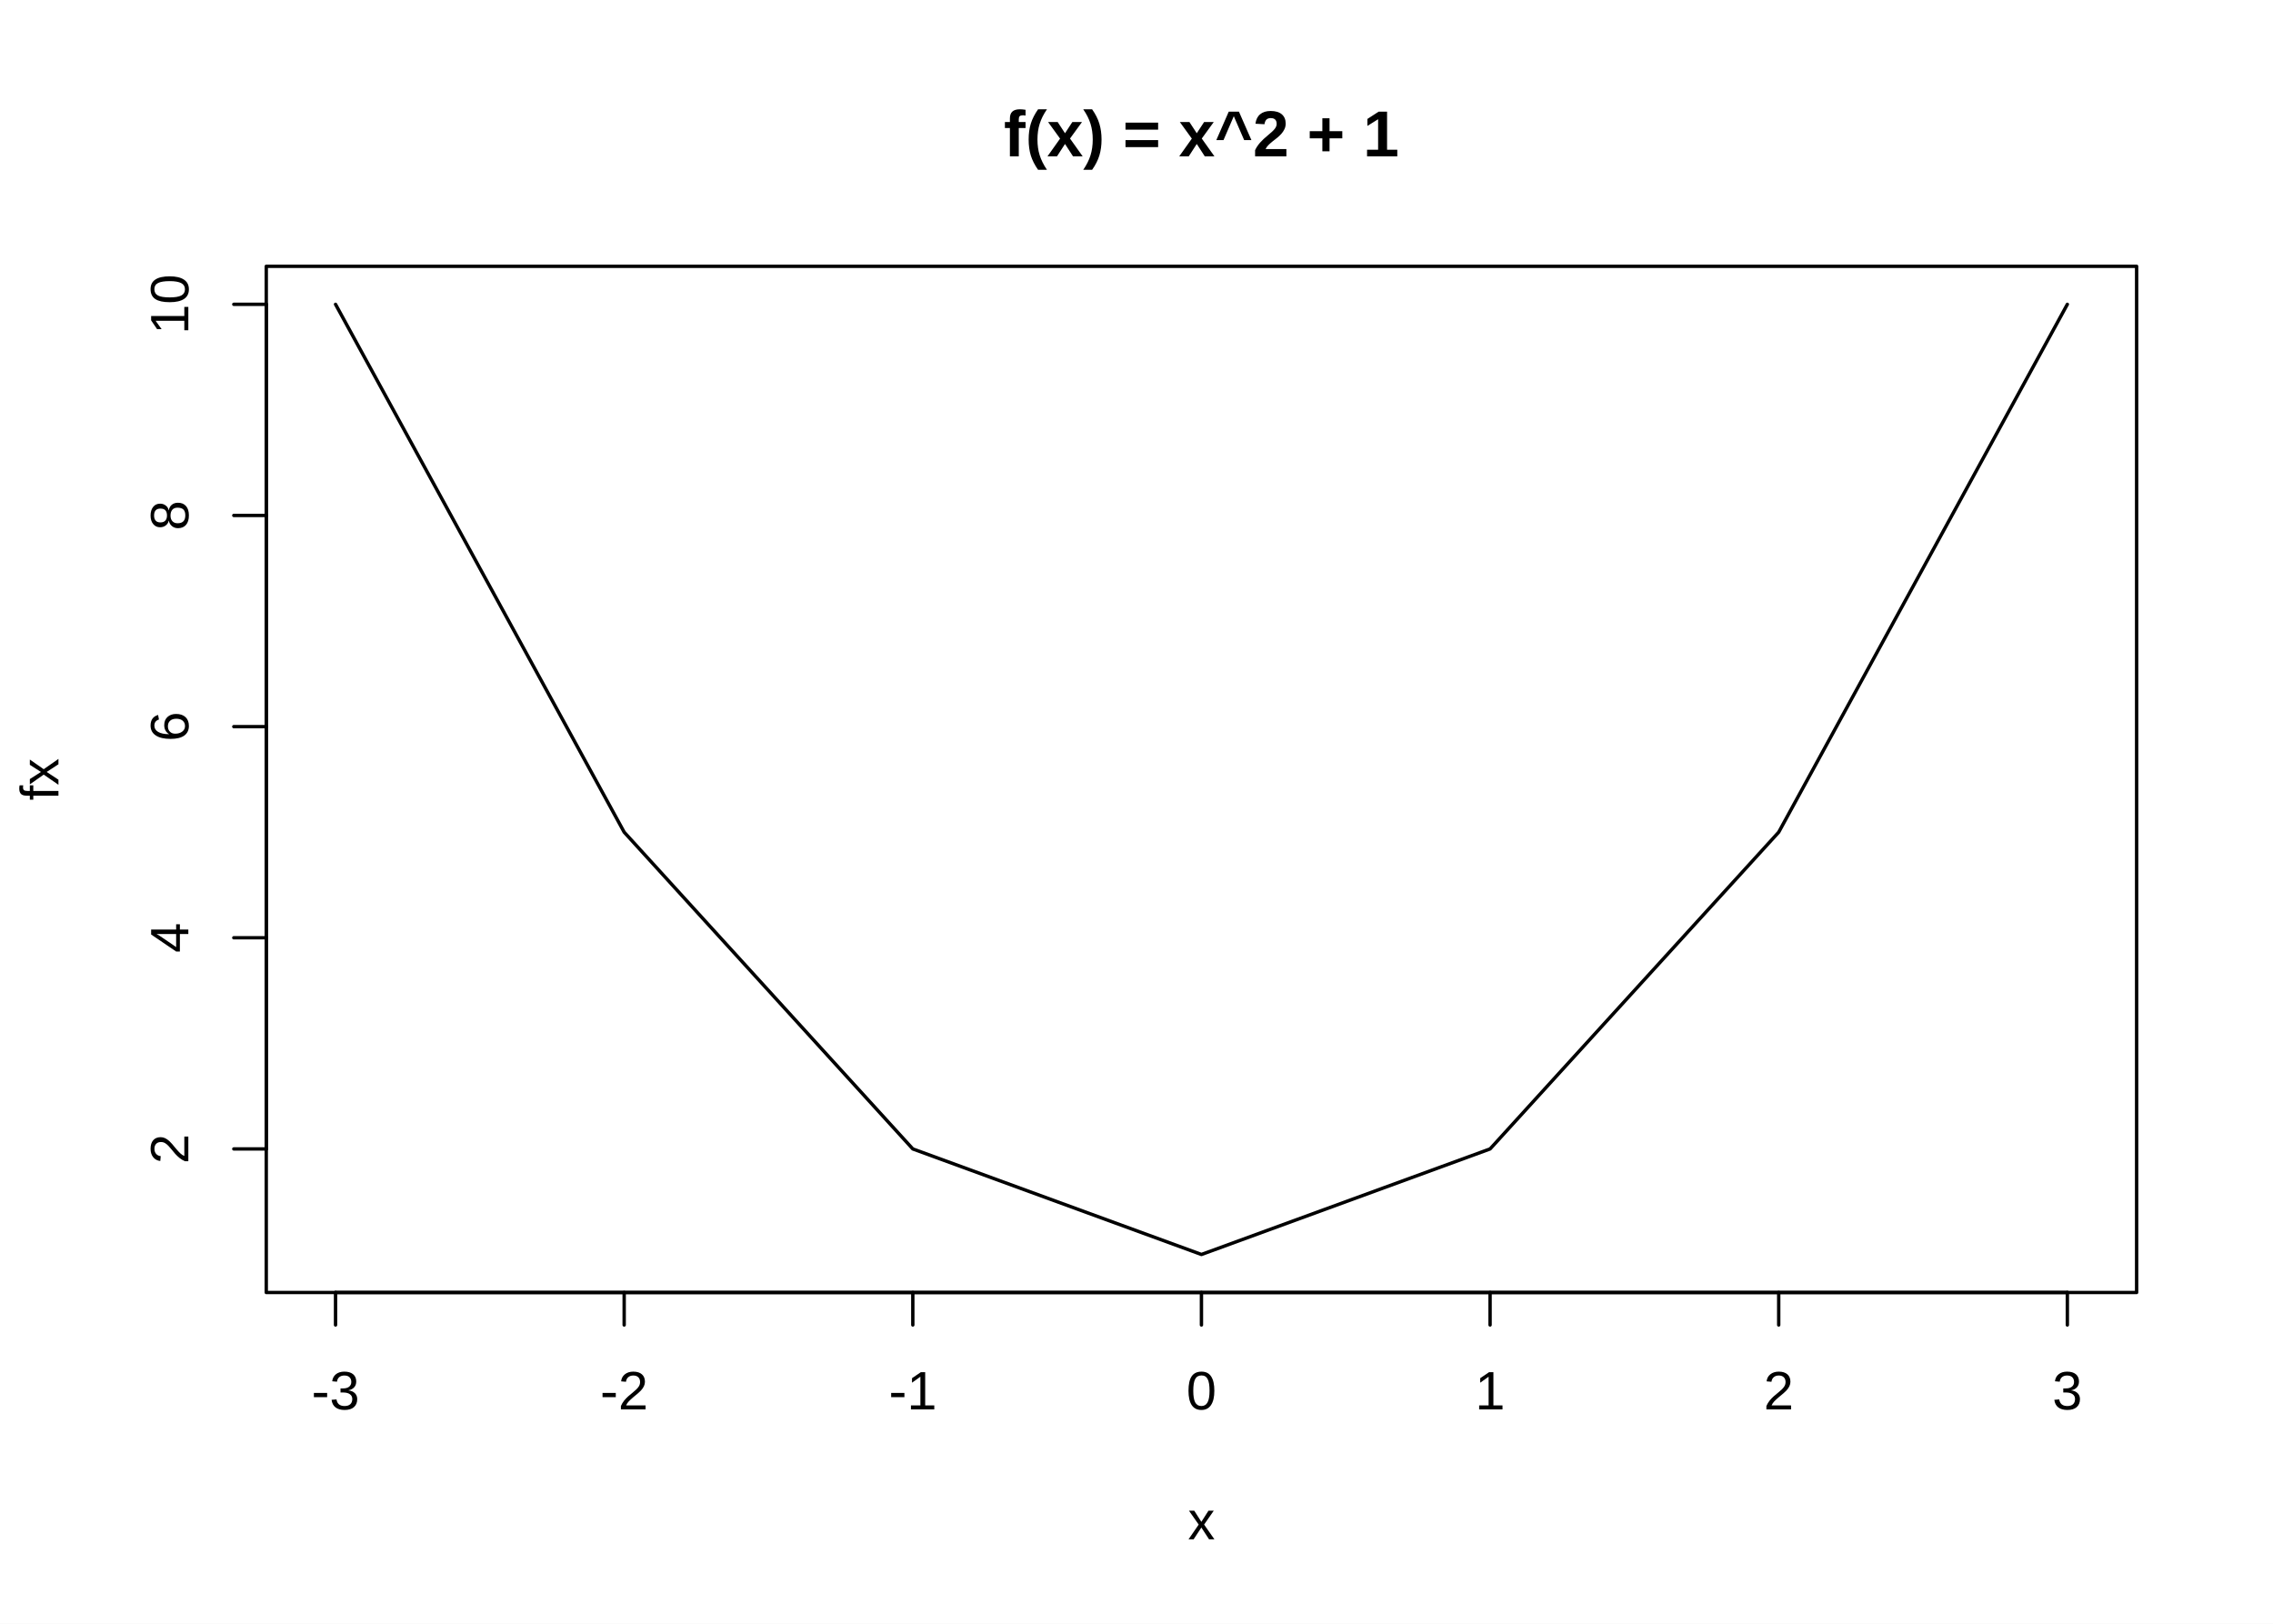
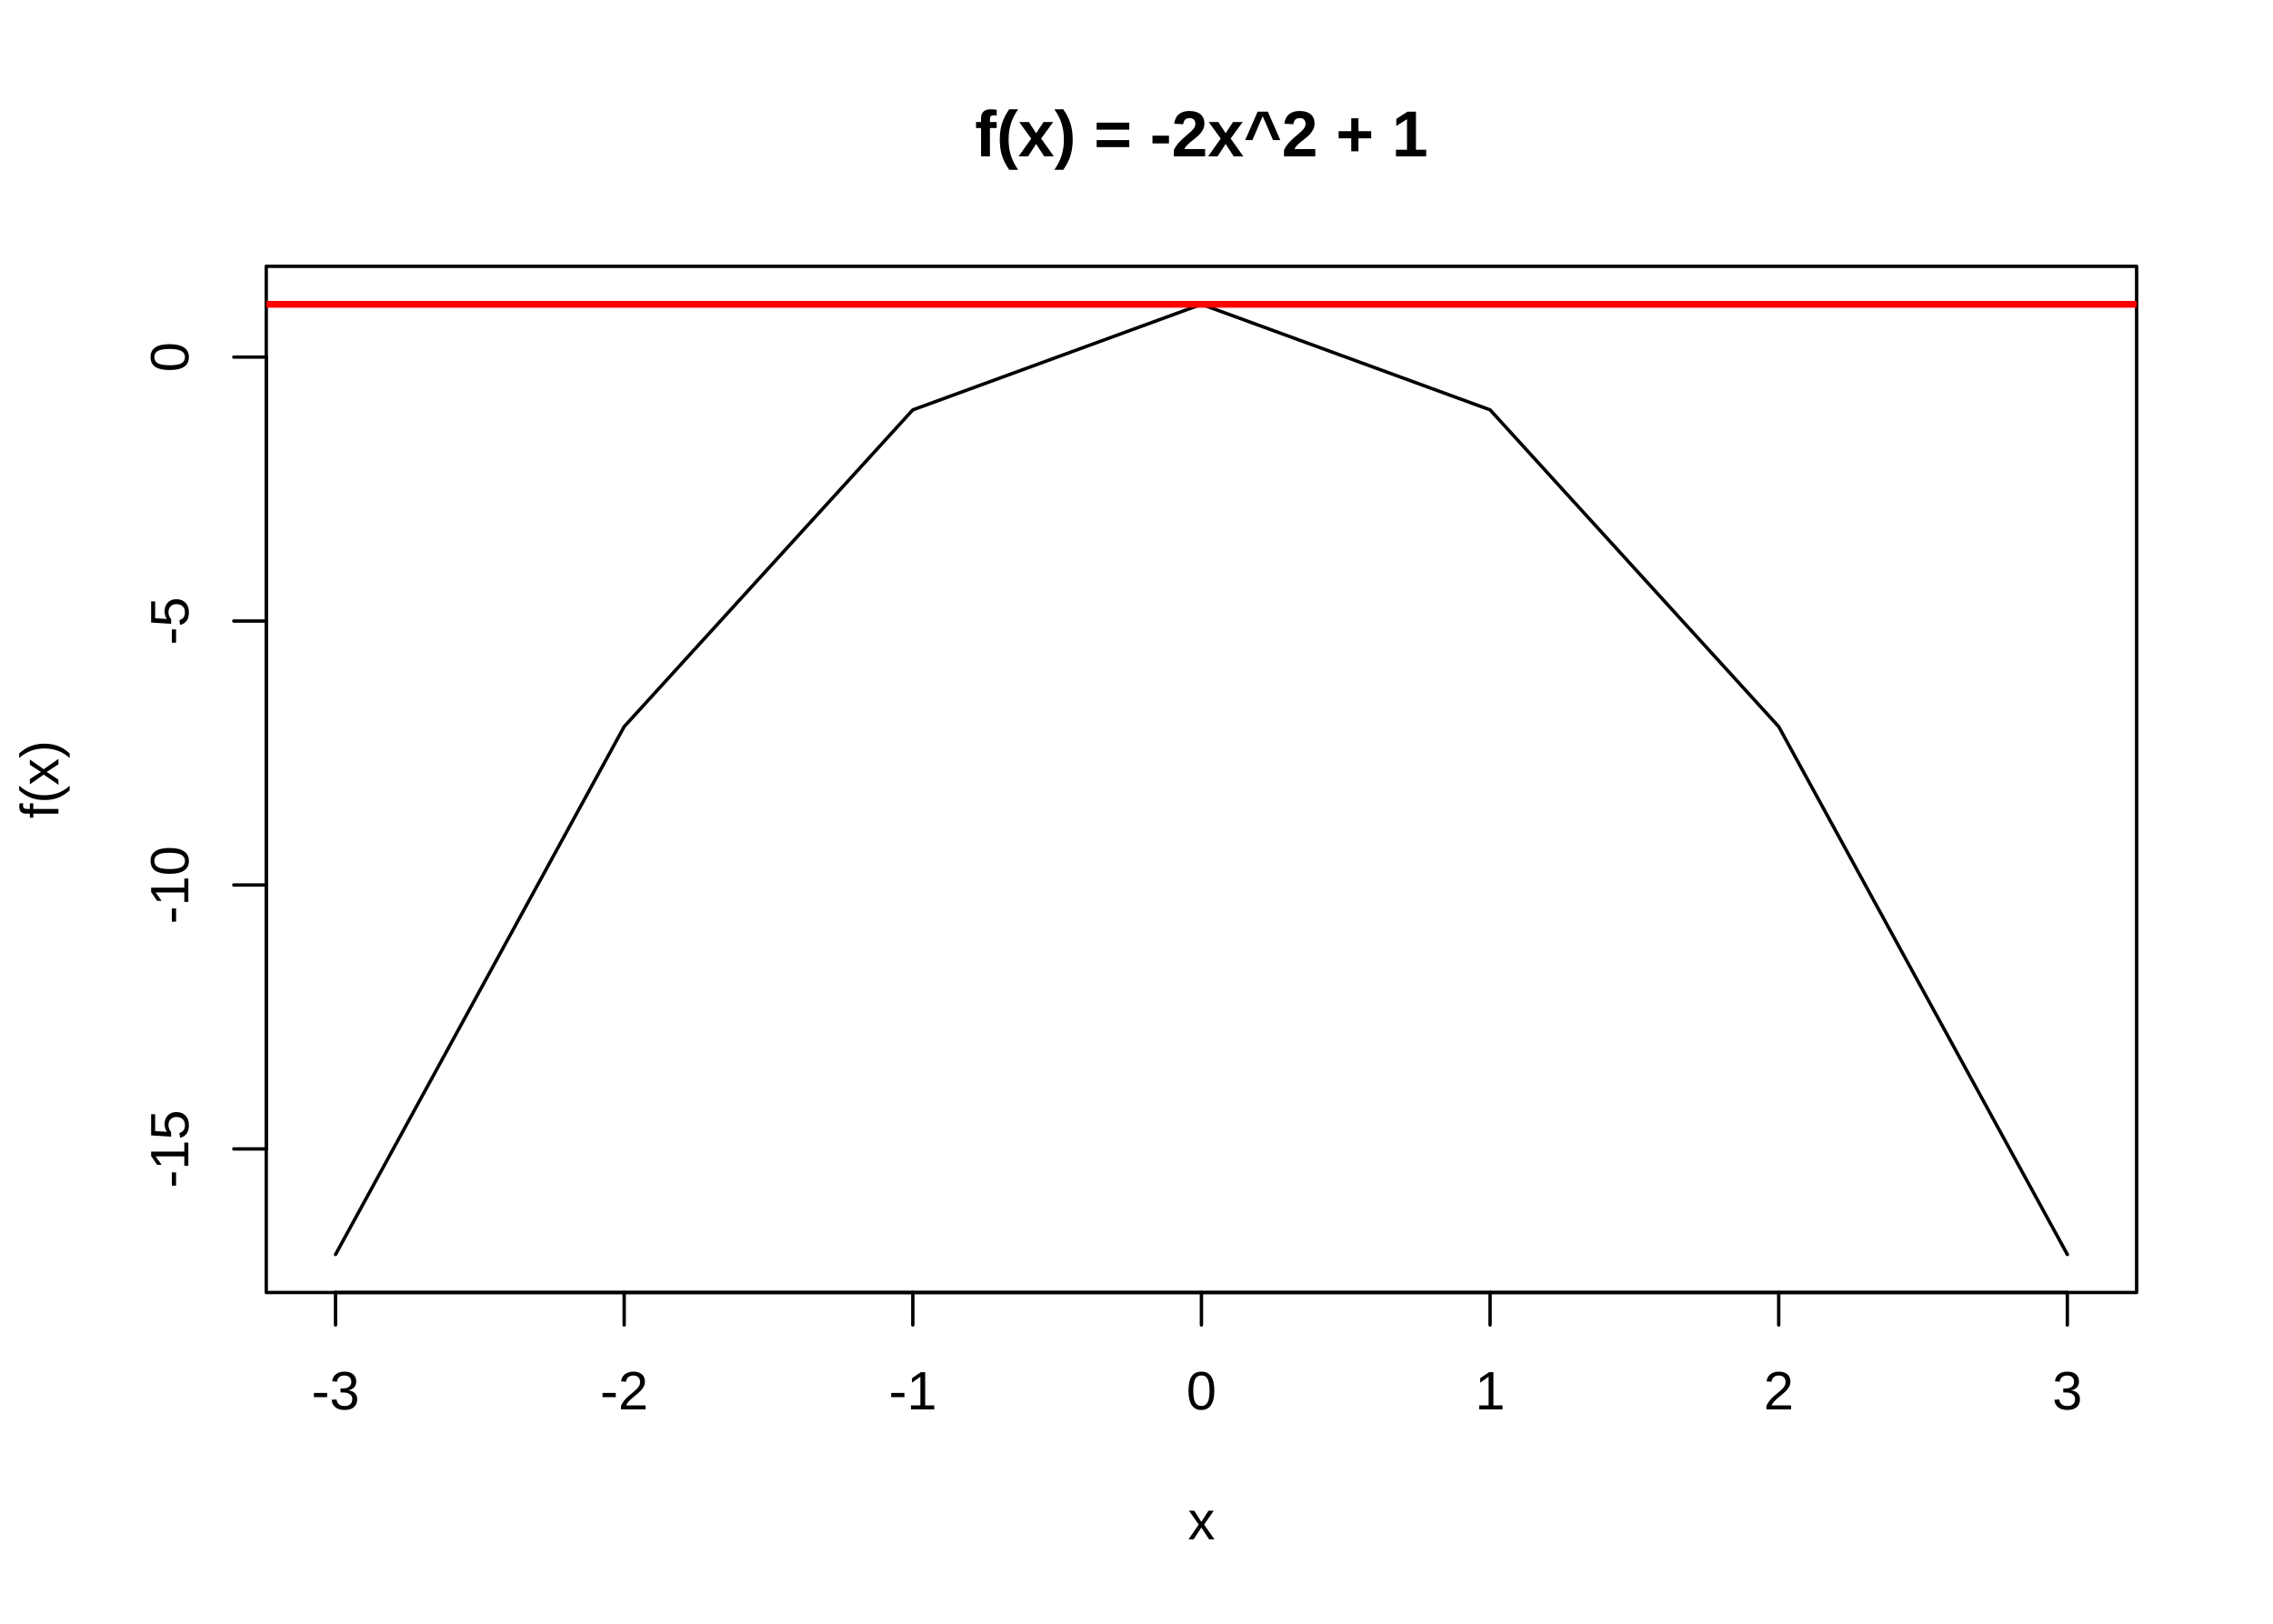
<svg xmlns="http://www.w3.org/2000/svg" viewBox="0 0 504.00 360.00">
  <defs>
    <style type="text/css">
    line, polyline, polygon, path, rect, circle {
      fill: none;
      stroke: #000000;
      stroke-linecap: round;
      stroke-linejoin: round;
      stroke-miterlimit: 10.00;
    }
  </style>
  </defs>
  <rect width="100%" height="100%" style="stroke: none; fill: #FFFFFF;" />
  <defs>
    <clipPath id="cpNTkuMDR8NDczLjc2fDI4Ni41Nnw1OS4wNA==">
      <rect x="59.04" y="59.04" width="414.72" height="227.52" />
    </clipPath>
  </defs>
-   <polyline points="74.40,67.47 138.40,184.50 202.40,254.73 266.40,278.13 330.40,254.73 394.40,184.50 458.40,67.47 " style="stroke-width: 0.75;" clip-path="url(#cpNTkuMDR8NDczLjc2fDI4Ni41Nnw1OS4wNA==)" />
+   <polyline points="74.40,278.13 138.40,161.10 202.40,90.87 266.40,67.47 330.40,90.87 394.40,161.10 458.40,278.13 " style="stroke-width: 0.75;" clip-path="url(#cpNTkuMDR8NDczLjc2fDI4Ni41Nnw1OS4wNA==)" />
  <defs>
    <clipPath id="cpMC4wMHw1MDQuMDB8MzYwLjAwfDAuMDA=">
      <rect x="0.00" y="0.00" width="504.00" height="360.00" />
    </clipPath>
  </defs>
  <line x1="74.40" y1="286.56" x2="458.40" y2="286.56" style="stroke-width: 0.75;" clip-path="url(#cpMC4wMHw1MDQuMDB8MzYwLjAwfDAuMDA=)" />
  <line x1="74.40" y1="286.56" x2="74.40" y2="293.76" style="stroke-width: 0.75;" clip-path="url(#cpMC4wMHw1MDQuMDB8MzYwLjAwfDAuMDA=)" />
  <line x1="138.40" y1="286.56" x2="138.40" y2="293.76" style="stroke-width: 0.75;" clip-path="url(#cpMC4wMHw1MDQuMDB8MzYwLjAwfDAuMDA=)" />
  <line x1="202.40" y1="286.56" x2="202.40" y2="293.76" style="stroke-width: 0.75;" clip-path="url(#cpMC4wMHw1MDQuMDB8MzYwLjAwfDAuMDA=)" />
  <line x1="266.40" y1="286.56" x2="266.40" y2="293.76" style="stroke-width: 0.75;" clip-path="url(#cpMC4wMHw1MDQuMDB8MzYwLjAwfDAuMDA=)" />
  <line x1="330.40" y1="286.56" x2="330.40" y2="293.76" style="stroke-width: 0.75;" clip-path="url(#cpMC4wMHw1MDQuMDB8MzYwLjAwfDAuMDA=)" />
  <line x1="394.40" y1="286.56" x2="394.40" y2="293.76" style="stroke-width: 0.75;" clip-path="url(#cpMC4wMHw1MDQuMDB8MzYwLjAwfDAuMDA=)" />
  <line x1="458.40" y1="286.56" x2="458.40" y2="293.76" style="stroke-width: 0.75;" clip-path="url(#cpMC4wMHw1MDQuMDB8MzYwLjAwfDAuMDA=)" />
  <g clip-path="url(#cpMC4wMHw1MDQuMDB8MzYwLjAwfDAuMDA=)">
    <text x="69.07" y="312.48" style="font-size: 12.00px; font-family: Arial;" textLength="10.67px" lengthAdjust="spacingAndGlyphs">-3</text>
  </g>
  <g clip-path="url(#cpMC4wMHw1MDQuMDB8MzYwLjAwfDAuMDA=)">
    <text x="133.07" y="312.48" style="font-size: 12.00px; font-family: Arial;" textLength="10.67px" lengthAdjust="spacingAndGlyphs">-2</text>
  </g>
  <g clip-path="url(#cpMC4wMHw1MDQuMDB8MzYwLjAwfDAuMDA=)">
    <text x="197.07" y="312.48" style="font-size: 12.00px; font-family: Arial;" textLength="10.67px" lengthAdjust="spacingAndGlyphs">-1</text>
  </g>
  <g clip-path="url(#cpMC4wMHw1MDQuMDB8MzYwLjAwfDAuMDA=)">
    <text x="263.06" y="312.48" style="font-size: 12.00px; font-family: Arial;" textLength="6.67px" lengthAdjust="spacingAndGlyphs">0</text>
  </g>
  <g clip-path="url(#cpMC4wMHw1MDQuMDB8MzYwLjAwfDAuMDA=)">
    <text x="327.06" y="312.48" style="font-size: 12.00px; font-family: Arial;" textLength="6.67px" lengthAdjust="spacingAndGlyphs">1</text>
  </g>
  <g clip-path="url(#cpMC4wMHw1MDQuMDB8MzYwLjAwfDAuMDA=)">
    <text x="391.06" y="312.48" style="font-size: 12.00px; font-family: Arial;" textLength="6.67px" lengthAdjust="spacingAndGlyphs">2</text>
  </g>
  <g clip-path="url(#cpMC4wMHw1MDQuMDB8MzYwLjAwfDAuMDA=)">
    <text x="455.06" y="312.48" style="font-size: 12.00px; font-family: Arial;" textLength="6.67px" lengthAdjust="spacingAndGlyphs">3</text>
  </g>
-   <line x1="59.04" y1="254.73" x2="59.04" y2="67.47" style="stroke-width: 0.75;" clip-path="url(#cpMC4wMHw1MDQuMDB8MzYwLjAwfDAuMDA=)" />
+   <line x1="59.04" y1="254.73" x2="59.04" y2="79.17" style="stroke-width: 0.75;" clip-path="url(#cpMC4wMHw1MDQuMDB8MzYwLjAwfDAuMDA=)" />
  <line x1="59.04" y1="254.73" x2="51.84" y2="254.73" style="stroke-width: 0.75;" clip-path="url(#cpMC4wMHw1MDQuMDB8MzYwLjAwfDAuMDA=)" />
-   <line x1="59.04" y1="207.91" x2="51.84" y2="207.91" style="stroke-width: 0.75;" clip-path="url(#cpMC4wMHw1MDQuMDB8MzYwLjAwfDAuMDA=)" />
-   <line x1="59.04" y1="161.10" x2="51.84" y2="161.10" style="stroke-width: 0.75;" clip-path="url(#cpMC4wMHw1MDQuMDB8MzYwLjAwfDAuMDA=)" />
-   <line x1="59.04" y1="114.28" x2="51.84" y2="114.28" style="stroke-width: 0.75;" clip-path="url(#cpMC4wMHw1MDQuMDB8MzYwLjAwfDAuMDA=)" />
-   <line x1="59.04" y1="67.47" x2="51.84" y2="67.47" style="stroke-width: 0.75;" clip-path="url(#cpMC4wMHw1MDQuMDB8MzYwLjAwfDAuMDA=)" />
+   <line x1="59.04" y1="196.21" x2="51.84" y2="196.21" style="stroke-width: 0.75;" clip-path="url(#cpMC4wMHw1MDQuMDB8MzYwLjAwfDAuMDA=)" />
+   <line x1="59.04" y1="137.69" x2="51.84" y2="137.69" style="stroke-width: 0.75;" clip-path="url(#cpMC4wMHw1MDQuMDB8MzYwLjAwfDAuMDA=)" />
+   <line x1="59.04" y1="79.17" x2="51.84" y2="79.17" style="stroke-width: 0.75;" clip-path="url(#cpMC4wMHw1MDQuMDB8MzYwLjAwfDAuMDA=)" />
  <g clip-path="url(#cpMC4wMHw1MDQuMDB8MzYwLjAwfDAuMDA=)">
-     <text transform="translate(41.76,258.06) rotate(-90)" style="font-size: 12.00px; font-family: Arial;" textLength="6.67px" lengthAdjust="spacingAndGlyphs">2</text>
+     <text transform="translate(41.76,263.40) rotate(-90)" style="font-size: 12.00px; font-family: Arial;" textLength="17.34px" lengthAdjust="spacingAndGlyphs">-15</text>
  </g>
  <g clip-path="url(#cpMC4wMHw1MDQuMDB8MzYwLjAwfDAuMDA=)">
-     <text transform="translate(41.76,211.25) rotate(-90)" style="font-size: 12.00px; font-family: Arial;" textLength="6.67px" lengthAdjust="spacingAndGlyphs">4</text>
+     <text transform="translate(41.76,204.88) rotate(-90)" style="font-size: 12.00px; font-family: Arial;" textLength="17.34px" lengthAdjust="spacingAndGlyphs">-10</text>
  </g>
  <g clip-path="url(#cpMC4wMHw1MDQuMDB8MzYwLjAwfDAuMDA=)">
-     <text transform="translate(41.76,164.43) rotate(-90)" style="font-size: 12.00px; font-family: Arial;" textLength="6.67px" lengthAdjust="spacingAndGlyphs">6</text>
+     <text transform="translate(41.76,143.02) rotate(-90)" style="font-size: 12.00px; font-family: Arial;" textLength="10.67px" lengthAdjust="spacingAndGlyphs">-5</text>
  </g>
  <g clip-path="url(#cpMC4wMHw1MDQuMDB8MzYwLjAwfDAuMDA=)">
-     <text transform="translate(41.76,117.62) rotate(-90)" style="font-size: 12.00px; font-family: Arial;" textLength="6.67px" lengthAdjust="spacingAndGlyphs">8</text>
-   </g>
-   <g clip-path="url(#cpMC4wMHw1MDQuMDB8MzYwLjAwfDAuMDA=)">
-     <text transform="translate(41.76,74.14) rotate(-90)" style="font-size: 12.00px; font-family: Arial;" textLength="13.35px" lengthAdjust="spacingAndGlyphs">10</text>
+     <text transform="translate(41.76,82.51) rotate(-90)" style="font-size: 12.00px; font-family: Arial;" textLength="6.67px" lengthAdjust="spacingAndGlyphs">0</text>
  </g>
  <polyline points="59.04,286.56 473.76,286.56 473.76,59.04 59.04,59.04 59.04,286.56 " style="stroke-width: 0.75;" clip-path="url(#cpMC4wMHw1MDQuMDB8MzYwLjAwfDAuMDA=)" />
  <g clip-path="url(#cpMC4wMHw1MDQuMDB8MzYwLjAwfDAuMDA=)">
-     <text x="222.57" y="34.67" style="font-size: 14.40px; font-weight: bold; font-family: Arial;" textLength="87.65px" lengthAdjust="spacingAndGlyphs">f(x) = x^2 + 1</text>
+     <text x="216.17" y="34.67" style="font-size: 14.40px; font-weight: bold; font-family: Arial;" textLength="100.46px" lengthAdjust="spacingAndGlyphs">f(x) = -2x^2 + 1</text>
  </g>
  <g clip-path="url(#cpMC4wMHw1MDQuMDB8MzYwLjAwfDAuMDA=)">
    <text x="263.40" y="341.28" style="font-size: 12.00px; font-family: Arial;" textLength="6.00px" lengthAdjust="spacingAndGlyphs">x</text>
  </g>
  <g clip-path="url(#cpMC4wMHw1MDQuMDB8MzYwLjAwfDAuMDA=)">
-     <text transform="translate(12.96,177.47) rotate(-90)" style="font-size: 12.00px; font-family: Arial;" textLength="9.33px" lengthAdjust="spacingAndGlyphs">fx</text>
+     <text transform="translate(12.96,181.46) rotate(-90)" style="font-size: 12.00px; font-family: Arial;" textLength="17.33px" lengthAdjust="spacingAndGlyphs">f(x)</text>
  </g>
+   <defs>
+     <clipPath id="cpNTkuMDR8NDczLjc2fDI4Ni41Nnw1OS4wNA==">
+       <rect x="59.04" y="59.04" width="414.72" height="227.52" />
+     </clipPath>
+   </defs>
+   <line x1="59.04" y1="67.47" x2="473.76" y2="67.47" style="stroke-width: 1.50; stroke: #FF0000;" clip-path="url(#cpNTkuMDR8NDczLjc2fDI4Ni41Nnw1OS4wNA==)" />
</svg>
